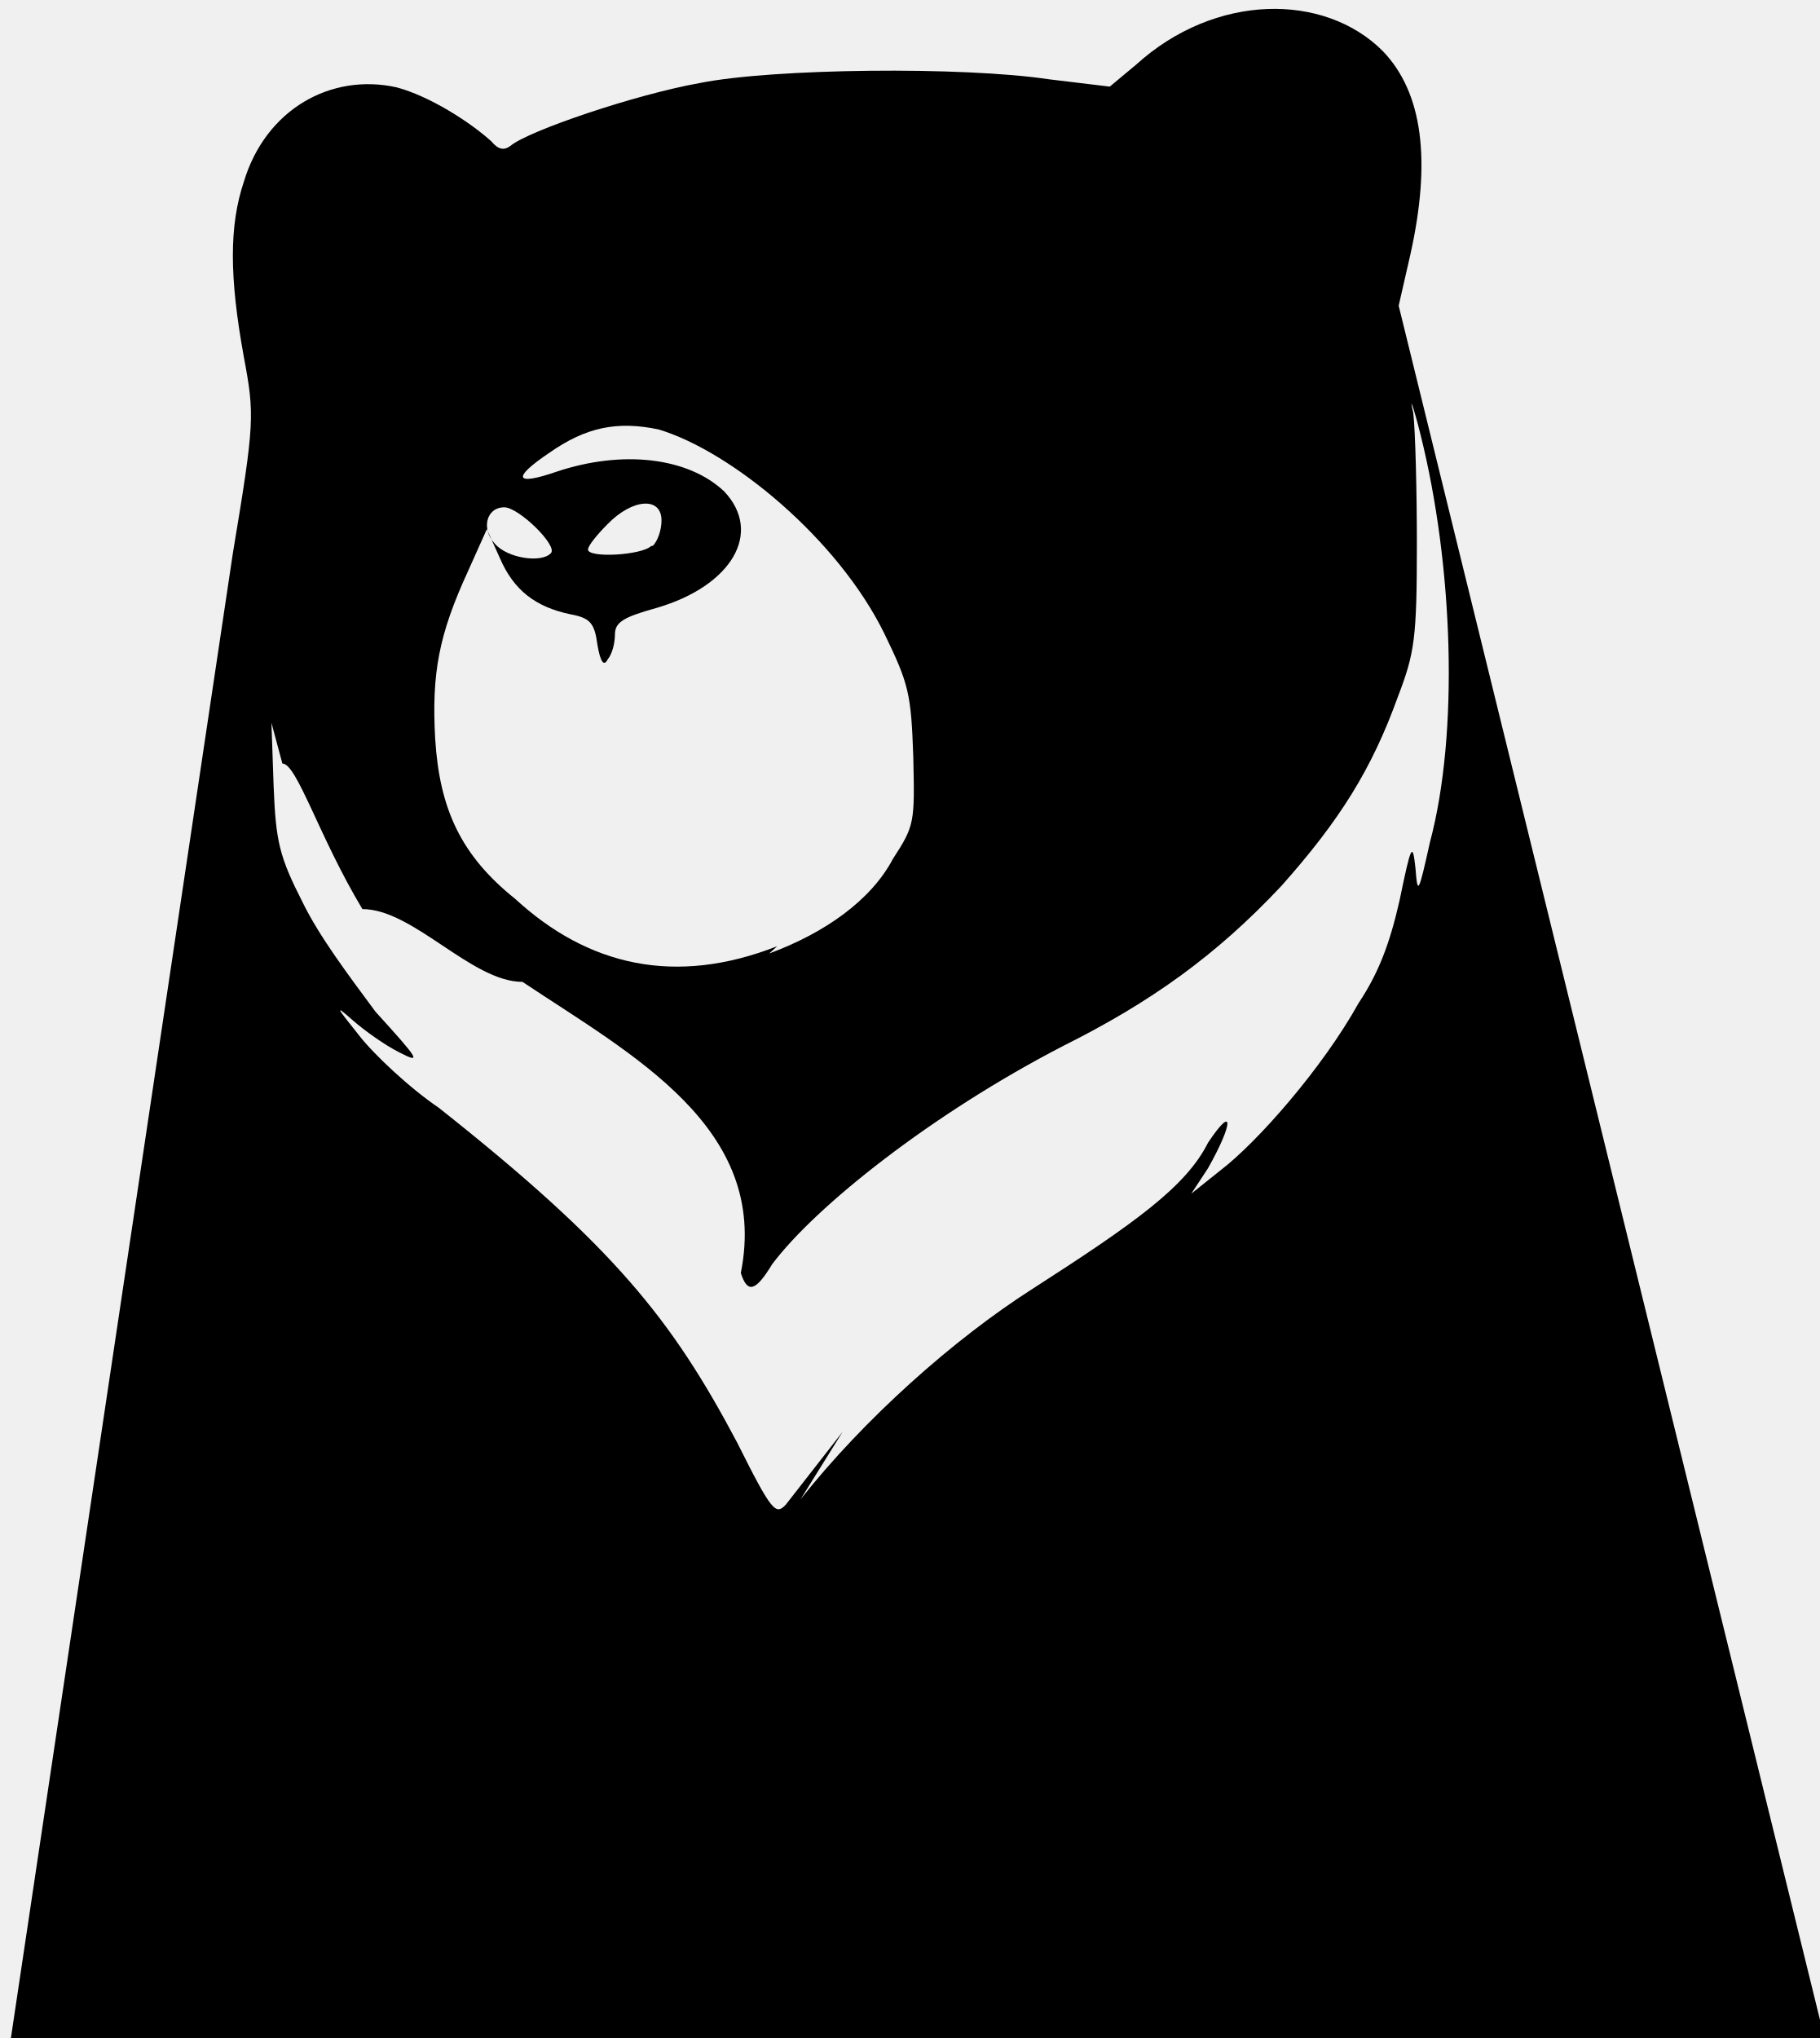
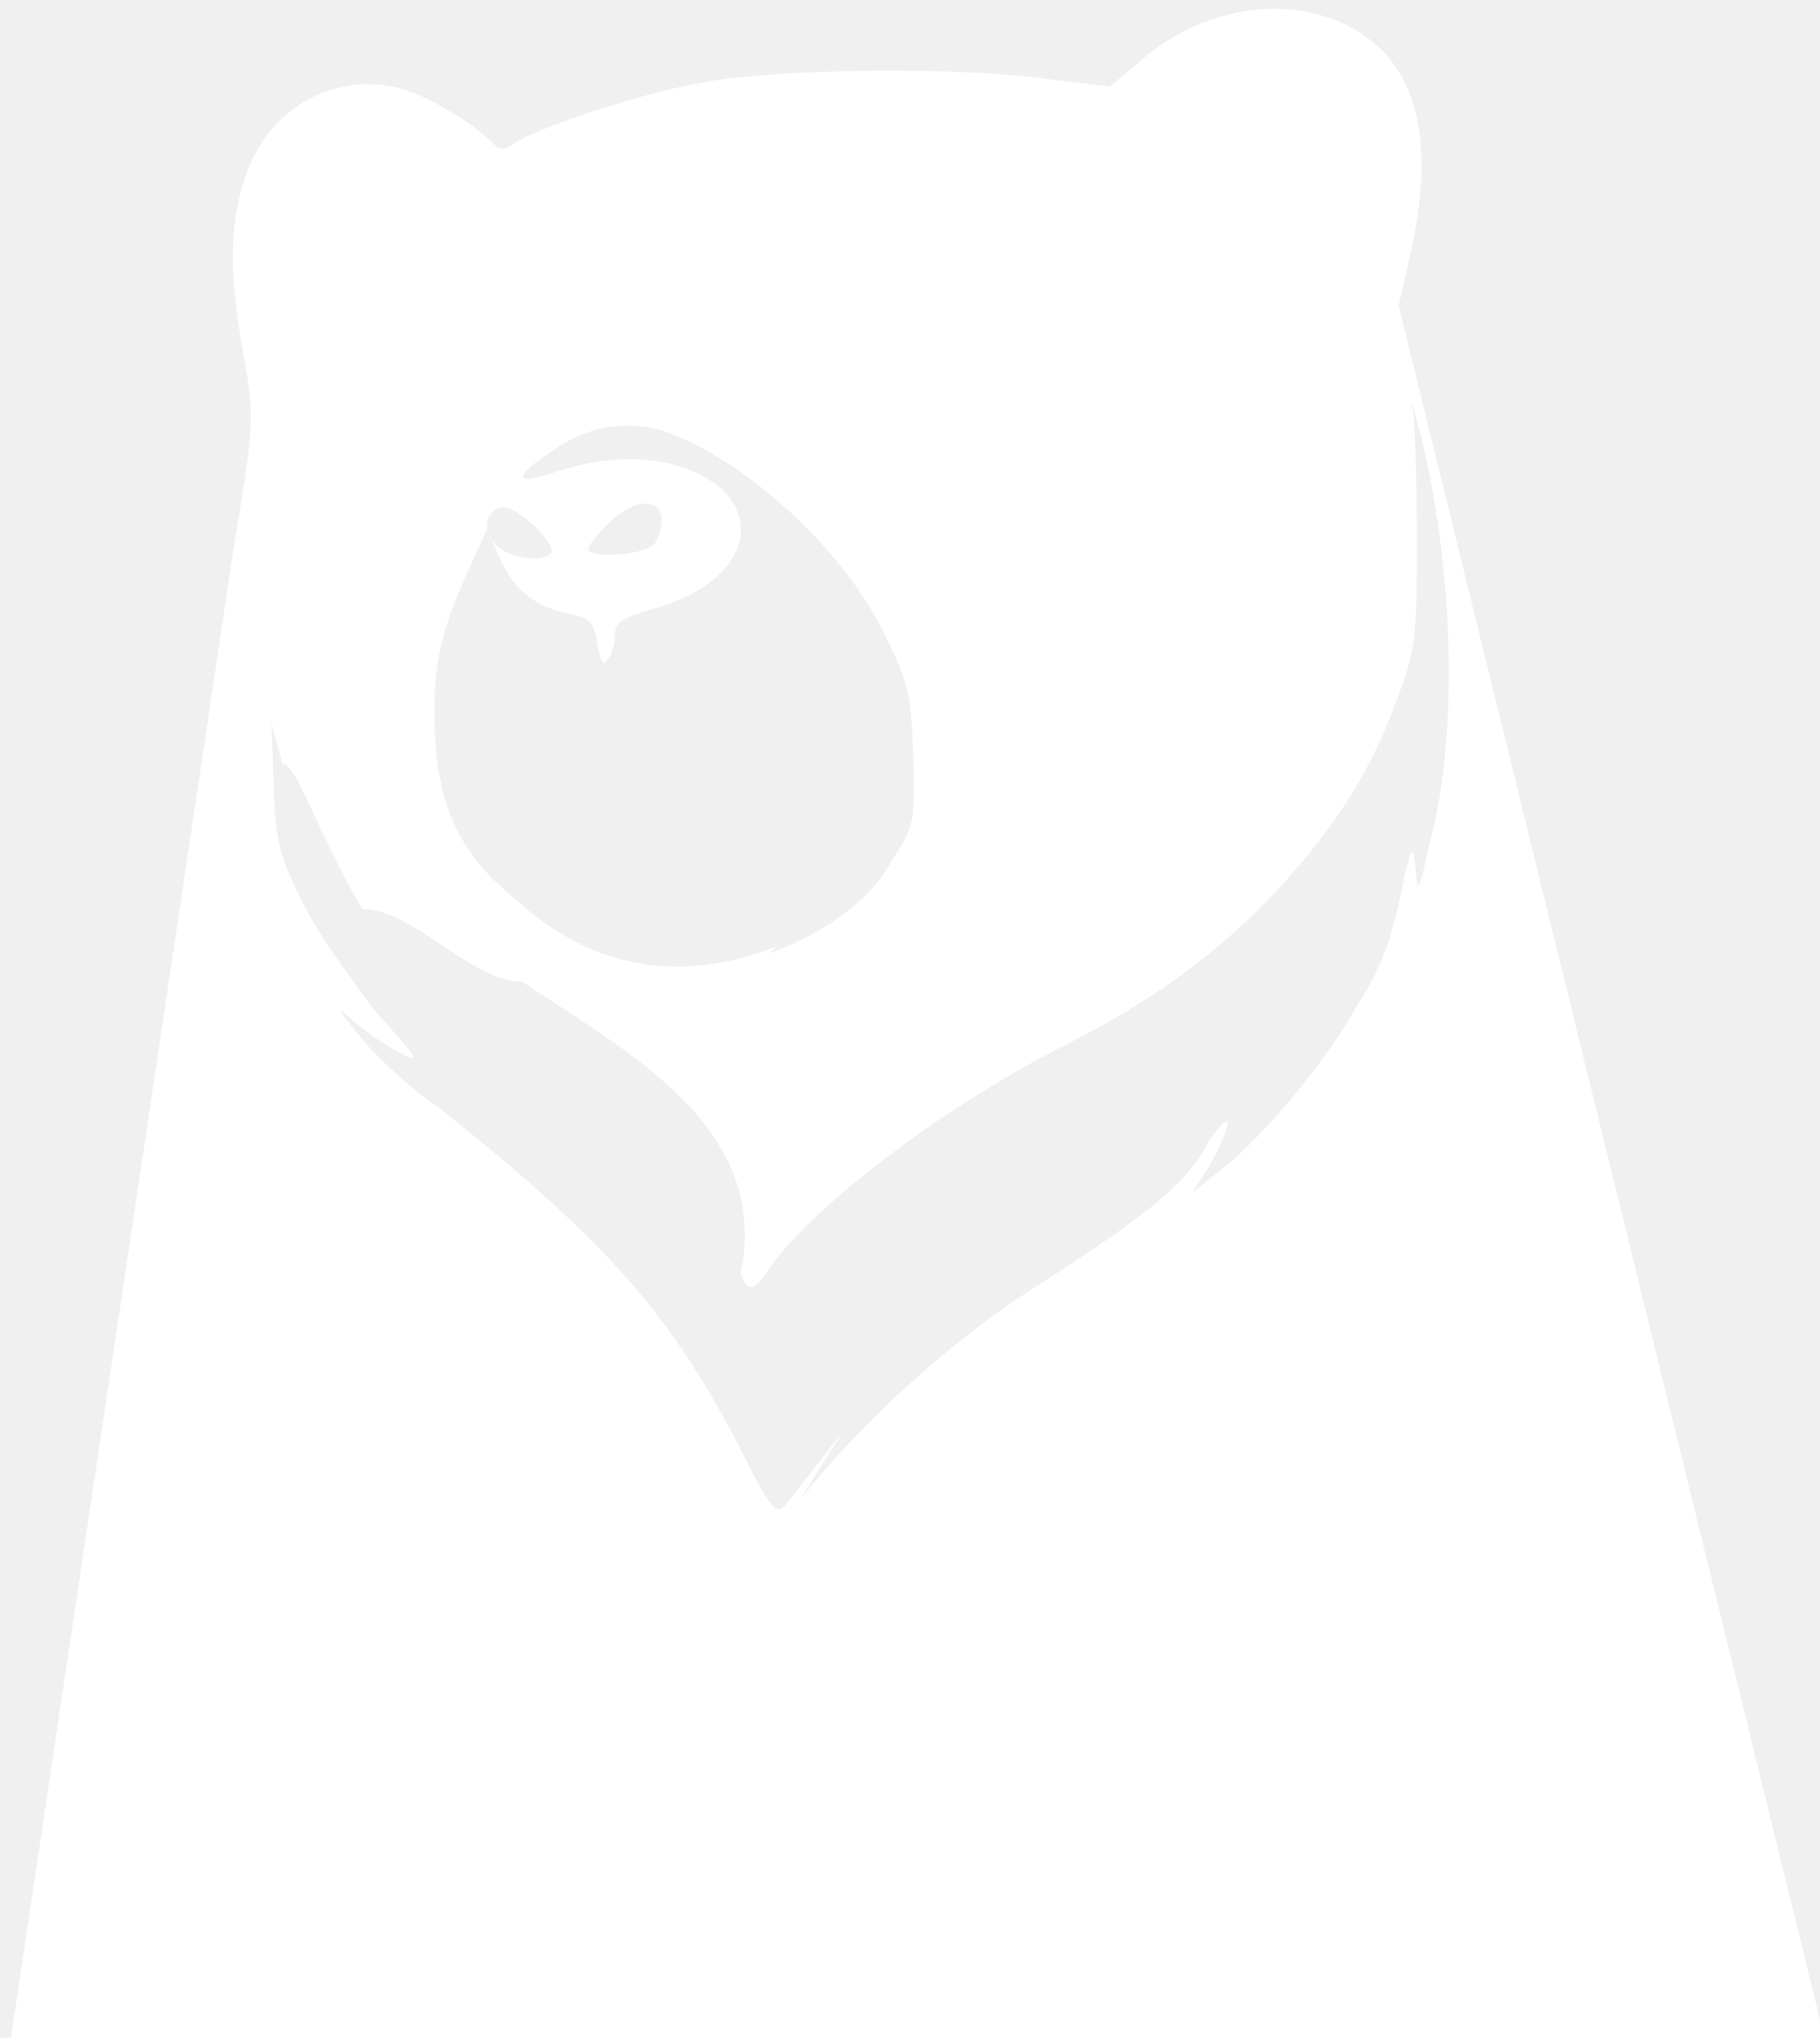
<svg xmlns="http://www.w3.org/2000/svg" viewBox="0 0 250 280">
-   <path d="M32 76c3-18 3-19 1.5-27-2-11-2-18 0-24 3-10 12-15 21-13 4.5 1.2 10 4.7 13 7.4 1 1.2 1.8 1.3 2.7.6 2.4-2 17-7 26-8.6 10-2 36-2.3 48-.5l8.3 1 3.6-3C167-1 182-1 190 7c5.5 5.7 6.7 15 3.8 28l-1.6 7 59 240H1.2zm78 130c8.7-11 21-22 32-29 14-9 21-14 24-20 3.6-5.4 3.5-2.7 0 3.5l-2.3 3.5 4-3.2c5-3.8 14-14 19-23 2.8-4.2 4.3-8.3 5.6-14 1.6-7.7 1.8-8.2 2.2-4.6.3 3.8.4 3.7 2-3.5 4-15 3.2-38-1.3-56-1-4-1.6-5.5-1-3 .3 2.5.5 11 .5 18 0 13-.3 15-2.6 21-3.6 10-8 17-16 26-9 9.6-18 16-30 22-18 9.3-34 22-40 30-2.3 3.8-3.4 4-4.3 1.2 4-20-15-30-30-40-7 0-15-10-22-10-6-10-9-20-11-20l-1.5-5.6.3 8.7c.3 7.7.8 9.7 4 16 2.3 4.7 6.3 10 10 15 6 6.6 6.4 7.2 3.3 5.6-2-1-4.8-3-6.4-4.4-2.5-2.2-2.4-2 .8 2 2 2.6 7 7.3 11 10 24 19 32 29 41 46 4.8 9.6 5.3 10 6.7 8.5l7.8-10zm-4.3-75c7.6-2.8 14-7.3 17-13 3-4.6 3-5 2.8-14-.3-8.7-.6-10-4-17-6.4-13-21-25-31-28-5.7-1.2-10-.3-15 3.2-5.2 3.5-4.8 4.6 1 2.6 9-3 18-2 23 2.7 5.4 5.7 1 13-9.2 16-4.7 1.3-5.8 2-5.8 3.7 0 1.2-.4 2.7-1 3.4-.5 1-1 .4-1.4-2-.4-3-1-3.7-3.7-4.2-4.8-1-7.8-3.3-9.7-7.7l-1.8-4-2.6 5.8c-4 8.7-5 14-4.5 23 .6 9.6 3.5 16 11 22 10 9.2 22 12 36 6.5zm-30-55c1-1-4.4-6.3-6.4-6.3-2.5 0-3.2 3-1.3 5 1.7 2 6.4 2.7 7.7 1.3zm14-1c.7-.7 1.2-2.2 1.2-3.5 0-3.3-4-3-7.4.5-1.5 1.5-2.7 3-2.7 3.5 0 1.2 7.4.8 8.7-.5z" />
+   <path d="M32 76c3-18 3-19 1.5-27-2-11-2-18 0-24 3-10 12-15 21-13 4.5 1.2 10 4.7 13 7.4 1 1.2 1.8 1.3 2.7.6 2.4-2 17-7 26-8.6 10-2 36-2.3 48-.5l8.3 1 3.6-3C167-1 182-1 190 7c5.5 5.7 6.7 15 3.8 28l-1.6 7 59 240H1.2zm78 130c8.7-11 21-22 32-29 14-9 21-14 24-20 3.6-5.4 3.5-2.7 0 3.5l-2.3 3.5 4-3.2c5-3.8 14-14 19-23 2.8-4.2 4.3-8.3 5.6-14 1.6-7.7 1.8-8.2 2.2-4.6.3 3.8.4 3.7 2-3.5 4-15 3.2-38-1.3-56-1-4-1.6-5.5-1-3 .3 2.5.5 11 .5 18 0 13-.3 15-2.6 21-3.6 10-8 17-16 26-9 9.6-18 16-30 22-18 9.3-34 22-40 30-2.3 3.8-3.4 4-4.3 1.2 4-20-15-30-30-40-7 0-15-10-22-10-6-10-9-20-11-20l-1.5-5.6.3 8.7c.3 7.7.8 9.7 4 16 2.3 4.7 6.3 10 10 15 6 6.6 6.4 7.2 3.3 5.6-2-1-4.8-3-6.4-4.4-2.5-2.2-2.4-2 .8 2 2 2.6 7 7.3 11 10 24 19 32 29 41 46 4.8 9.6 5.3 10 6.7 8.5l7.8-10zm-4.3-75c7.6-2.8 14-7.3 17-13 3-4.6 3-5 2.8-14-.3-8.7-.6-10-4-17-6.4-13-21-25-31-28-5.7-1.2-10-.3-15 3.2-5.2 3.5-4.8 4.6 1 2.6 9-3 18-2 23 2.7 5.4 5.7 1 13-9.2 16-4.7 1.3-5.8 2-5.8 3.7 0 1.2-.4 2.7-1 3.4-.5 1-1 .4-1.4-2-.4-3-1-3.7-3.7-4.2-4.8-1-7.8-3.3-9.7-7.7l-1.8-4-2.6 5.8c-4 8.7-5 14-4.5 23 .6 9.6 3.5 16 11 22 10 9.2 22 12 36 6.5zm-30-55c1-1-4.4-6.3-6.4-6.3-2.5 0-3.2 3-1.3 5 1.7 2 6.4 2.7 7.7 1.3zm14-1c.7-.7 1.2-2.2 1.2-3.5 0-3.3-4-3-7.4.5-1.5 1.5-2.7 3-2.7 3.5 0 1.2 7.4.8 8.7-.5z" fill="#fff" />
</svg>
